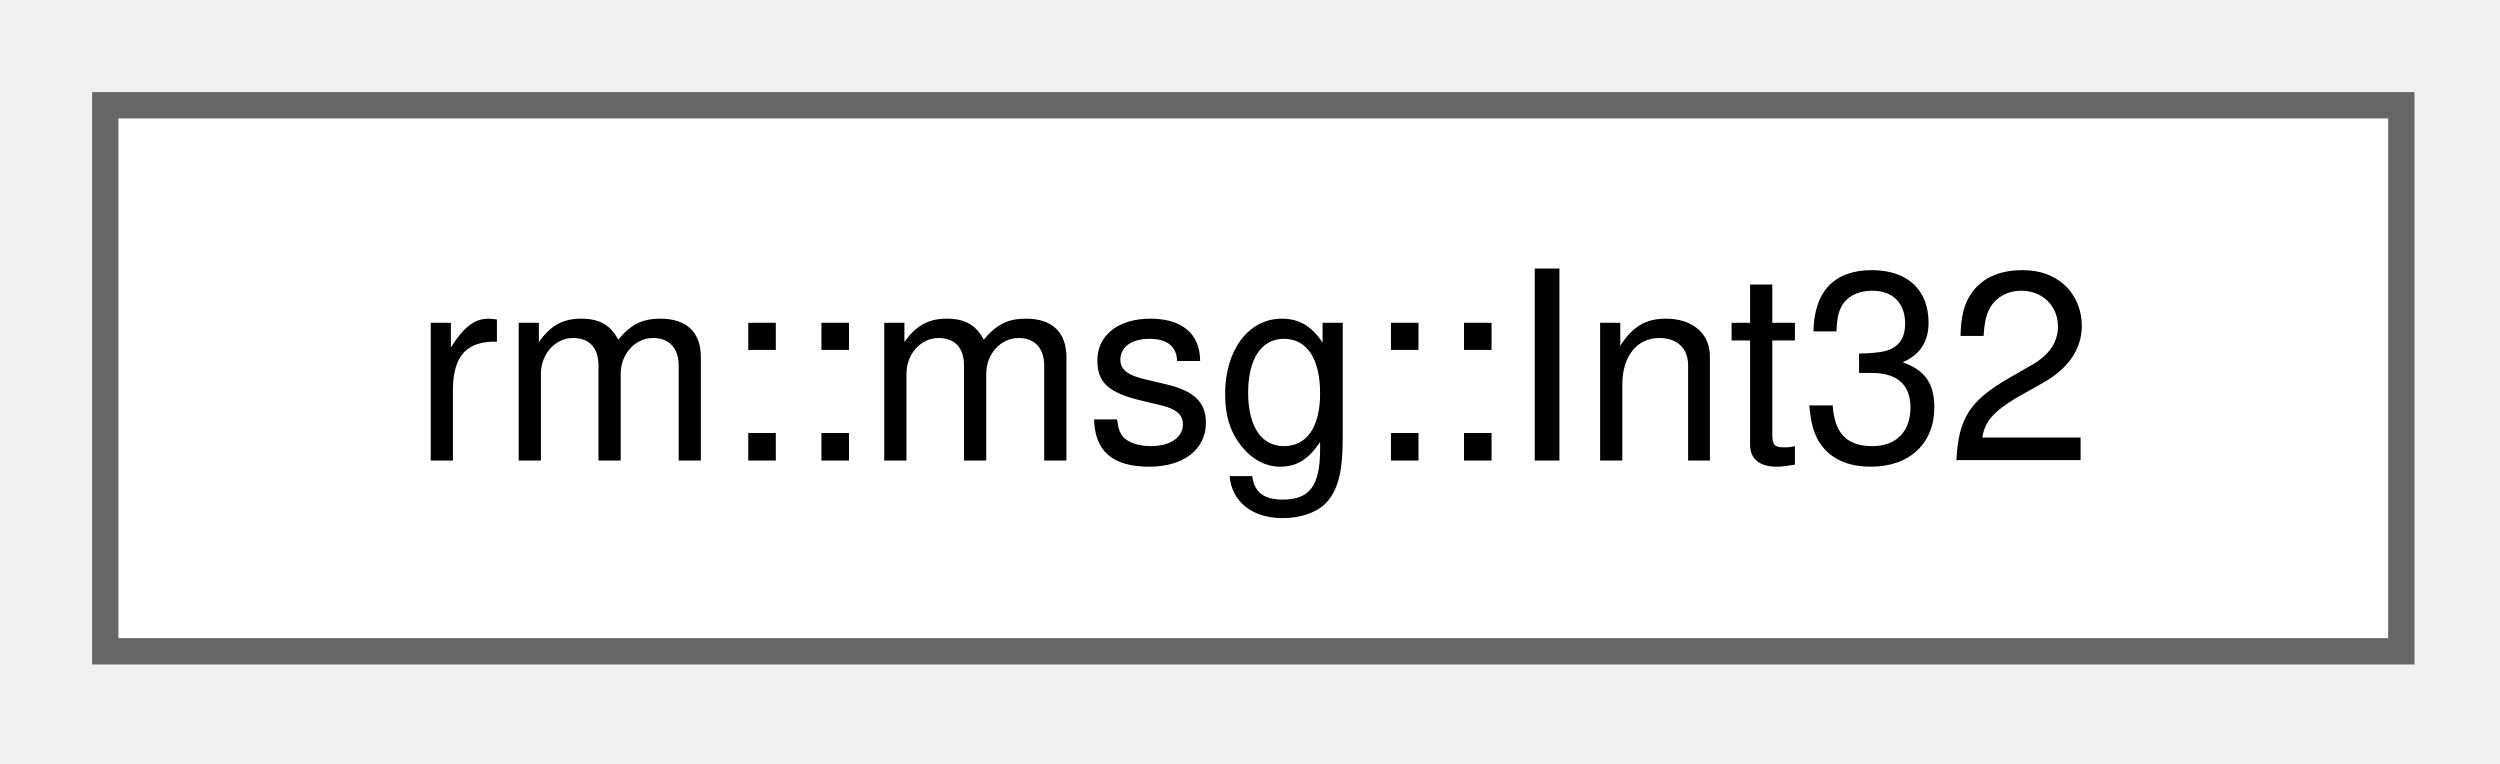
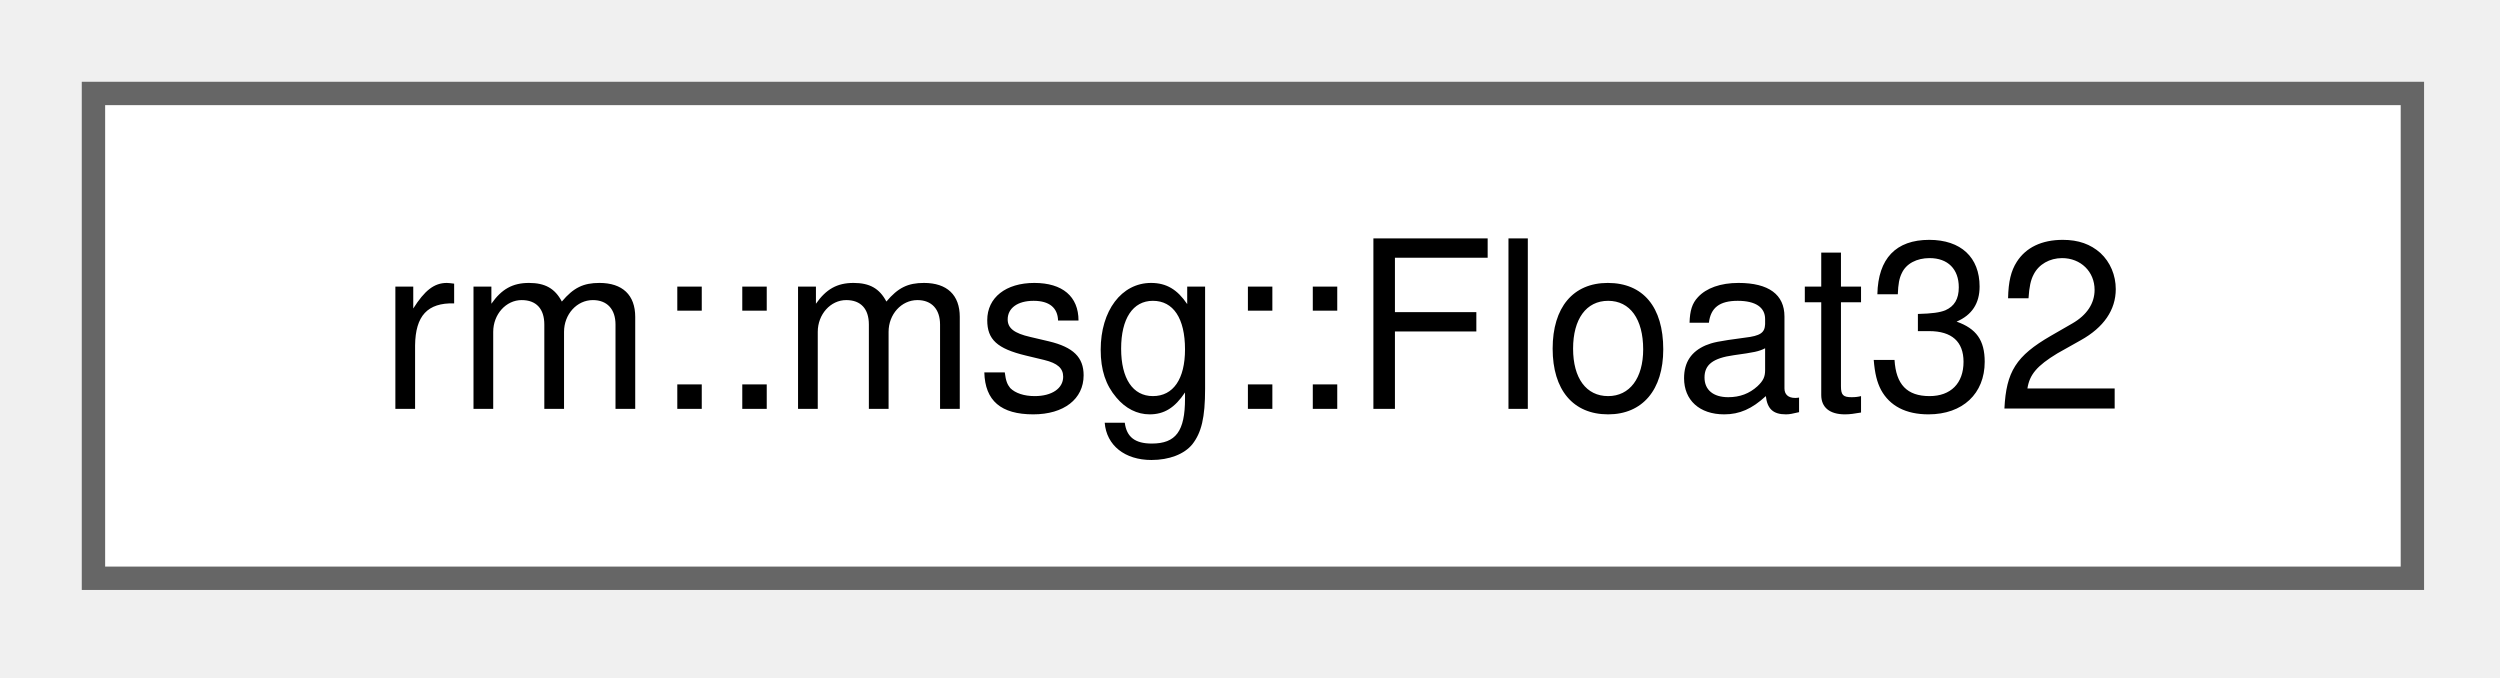
- <svg xmlns="http://www.w3.org/2000/svg" xmlns:xlink="http://www.w3.org/1999/xlink" width="95pt" height="29pt" viewBox="0.00 0.00 95.00 29.00">
+ <svg xmlns="http://www.w3.org/2000/svg" xmlns:xlink="http://www.w3.org/1999/xlink" width="107pt" height="29pt" viewBox="0.00 0.00 107.00 29.00">
  <g id="graph0" class="graph" transform="scale(1 1) rotate(0) translate(4 24.75)">
    <g id="Node000000" class="node">
      <g id="a_Node000000">
-         <a xlink:href="dc/dd4/classrm_1_1msg_1_1Int32.html" target="_top" xlink:title="Int32 消息类型：std/Int32">
-           <polygon fill="white" stroke="#666666" points="87.25,-20.75 0,-20.75 0,0 87.25,0 87.25,-20.75" />
-           <text xml:space="preserve" text-anchor="middle" x="43.62" y="-7.25" font-family="Helvetica,sans-Serif" font-size="10.00">rm::msg::Int32</text>
+         <a xlink:href="de/d19/classrm_1_1msg_1_1Float32.html" target="_top" xlink:title="Float32 消息类型：std/Float32">
+           <polygon fill="white" stroke="#666666" points="99.25,-20.75 0,-20.75 0,0 99.25,0 99.25,-20.75" />
+           <text xml:space="preserve" text-anchor="middle" x="49.62" y="-7.25" font-family="Helvetica,sans-Serif" font-size="10.00">rm::msg::Float32</text>
        </a>
      </g>
    </g>
  </g>
</svg>
